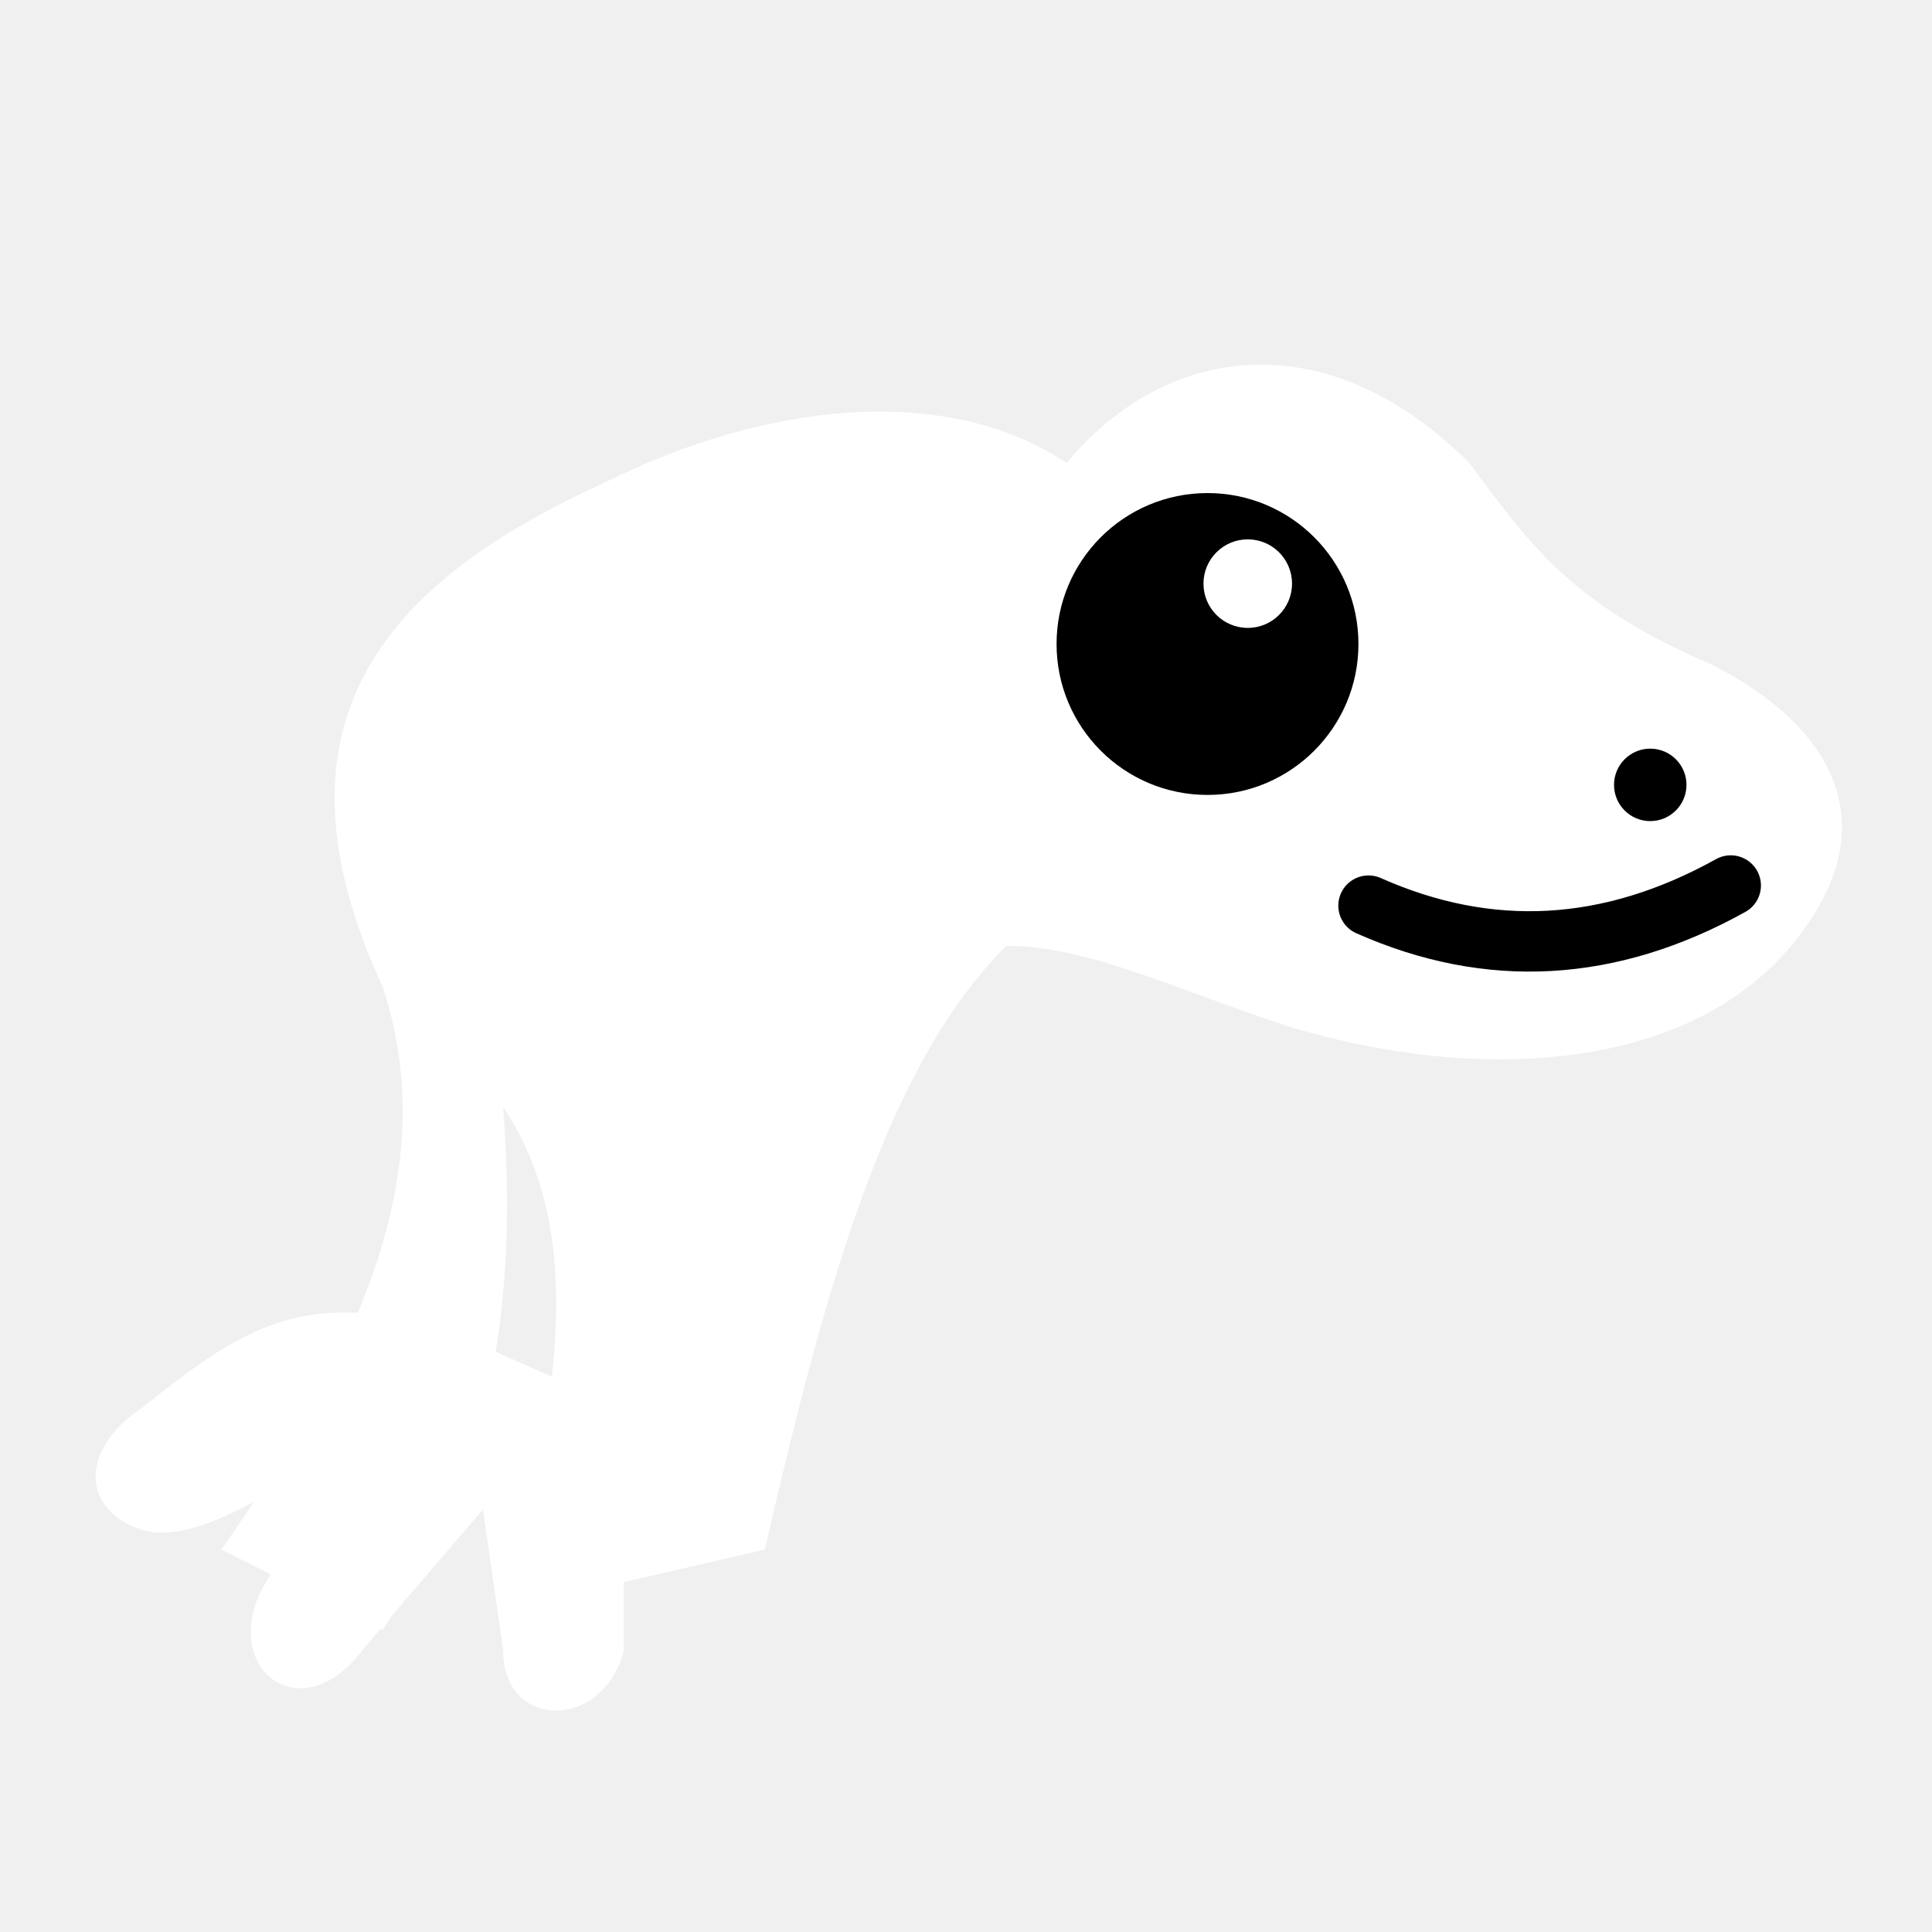
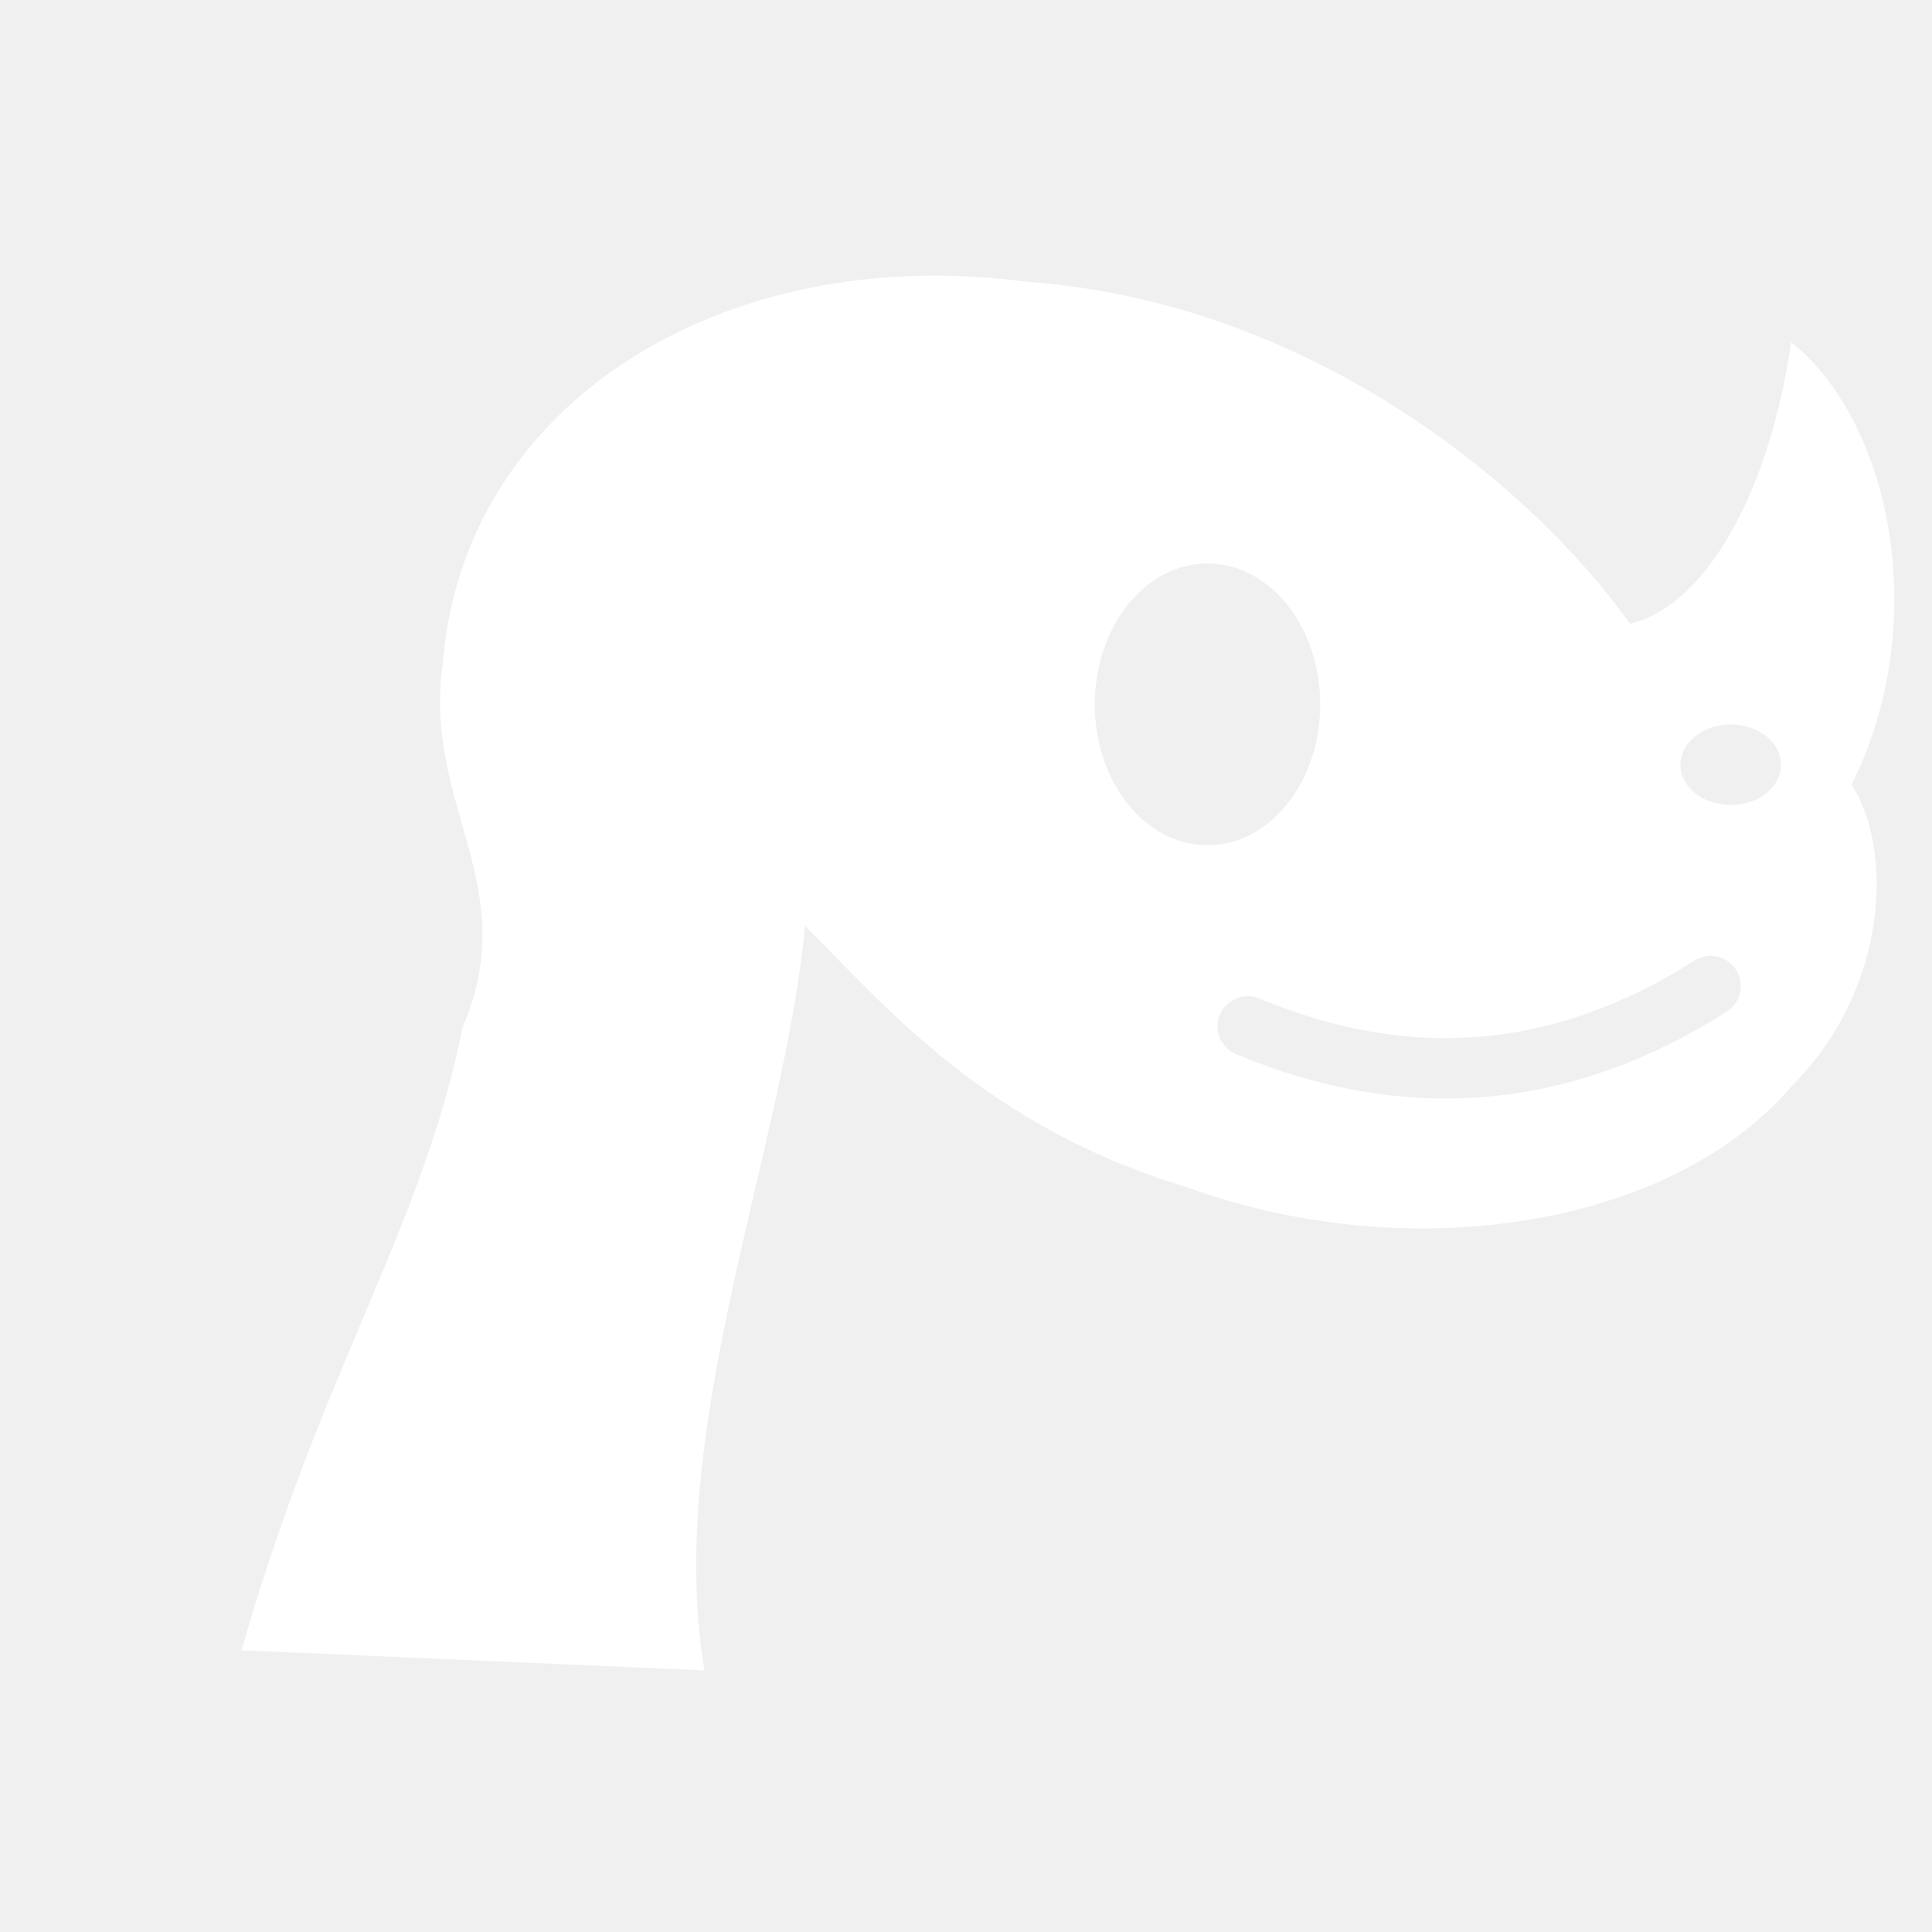
<svg xmlns="http://www.w3.org/2000/svg" width="96" height="96" viewBox="0 0 96 96" role="img" aria-labelledby="title description">
-   <path fill="#fff" d="M11 77 C18 67 22 58 19 49 C13 36 19 29 30 24 C38 20 47 19 53 23 C58 17 66 16 73 23 C76 27 78 30 85 33 C91 36 94 41 89 47 C84 53 74 54 64 51 C58 49 54 47 50 47 C44 53 41 64 38 77 L25 80 C28 69 29 61 25 55 C26 68 23 75 19 81 Z" />
-   <path fill="#fff" d="M22 66 C15 64 12 66 7 70 C4 72 4 75 7 76 C10 77 15 73 17 72 L13 79 C11 83 15 86 18 82 L24 75 L25 82 C25 86 30 86 31 82 L31 70 Z" />
-   <circle cx="60" cy="32" r="7.5" fill="#000" />
-   <circle cx="62" cy="29" r="2.2" fill="#fff" />
-   <circle cx="82" cy="39" r="1.8" fill="#000" />
-   <path d="M68 45 Q77 49 86 44" fill="none" stroke="#000" stroke-width="3" stroke-linecap="round" />
+   <mask id="details">
+     <rect width="96" height="96" fill="#fff" />
+     <ellipse cx="60" cy="35" rx="5.6" ry="7" fill="#000" />
+     <ellipse cx="86" cy="38" rx="2.5" ry="2" fill="#000" />
+     <path d="M62 51 Q74 56 85 49" fill="none" stroke="#000" stroke-width="3" stroke-linecap="round" />
+   </mask>
+   <path fill="#fff" mask="url(#details)" d="M12 82 C16 68 21 61 23 51 C26 44 21 40 22 33 C23 20 36 12 51 14 C65 15 76 24 81 31 C85 30 88 24 89 17 C94 21 96 31 92 39 C94 42 94 49 89 54 C83 61 70 63 59 59 C49 56 44 50 40 46 C39 57 33 71 35 83 Z" />
</svg>
